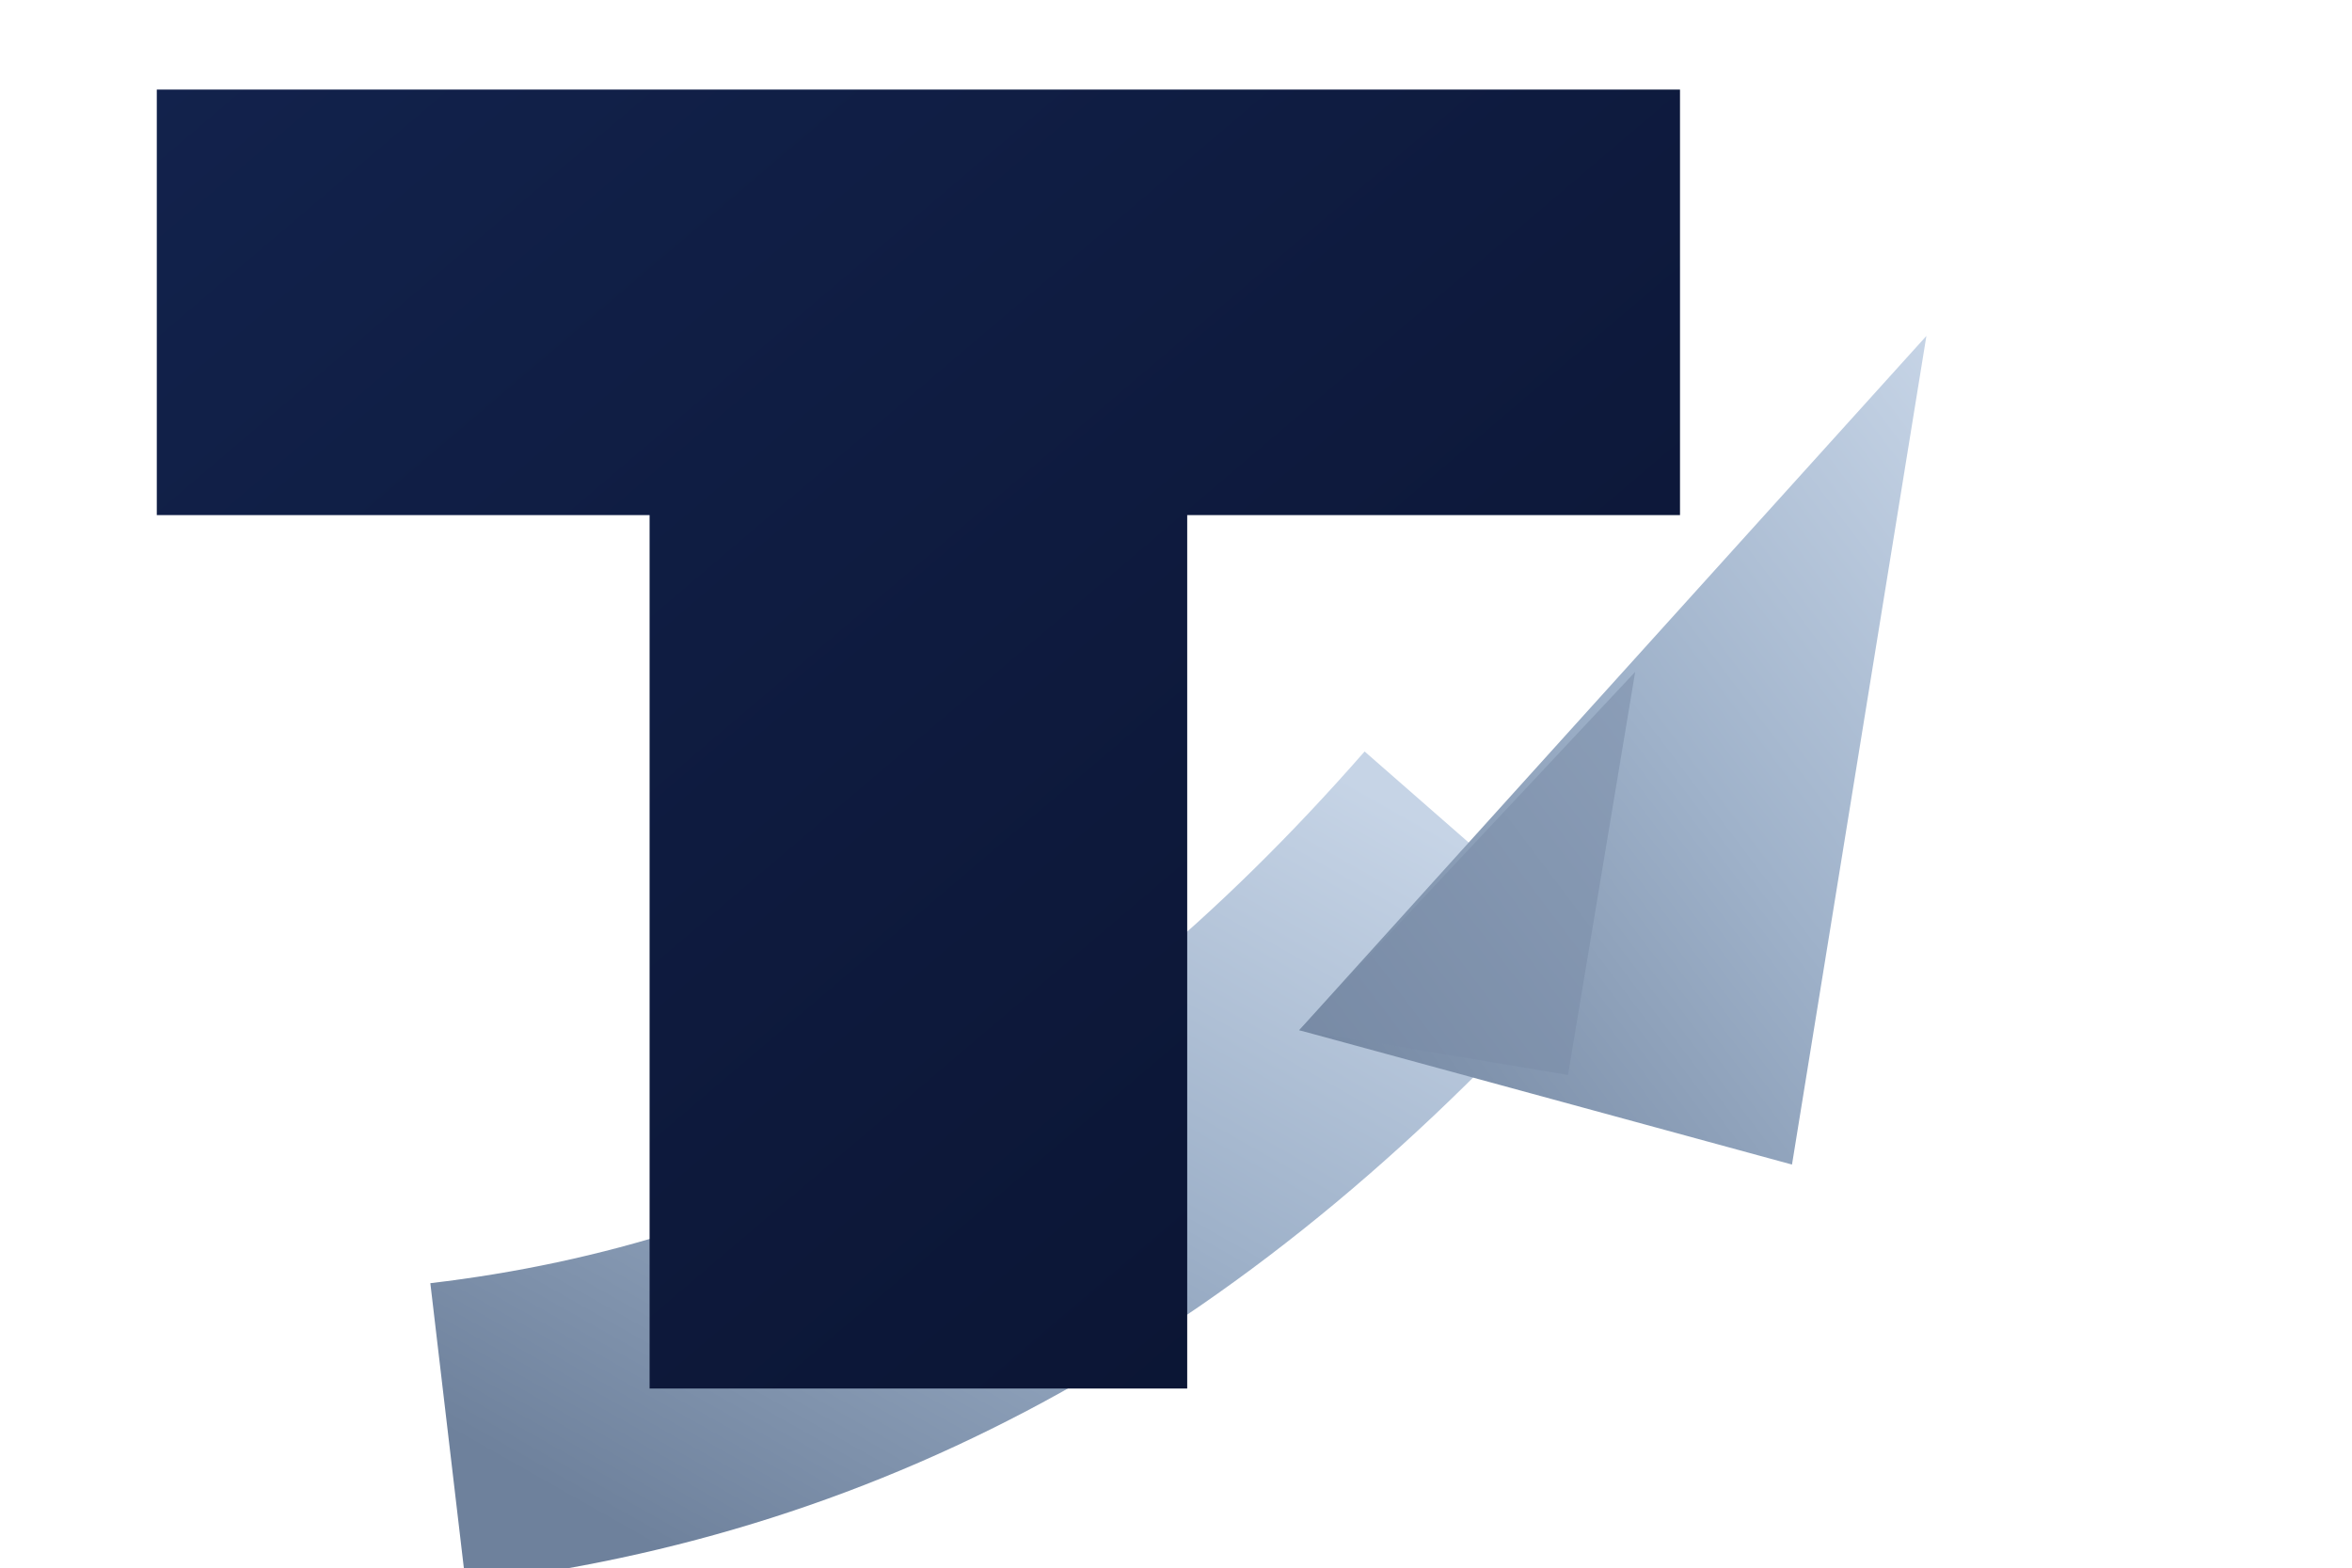
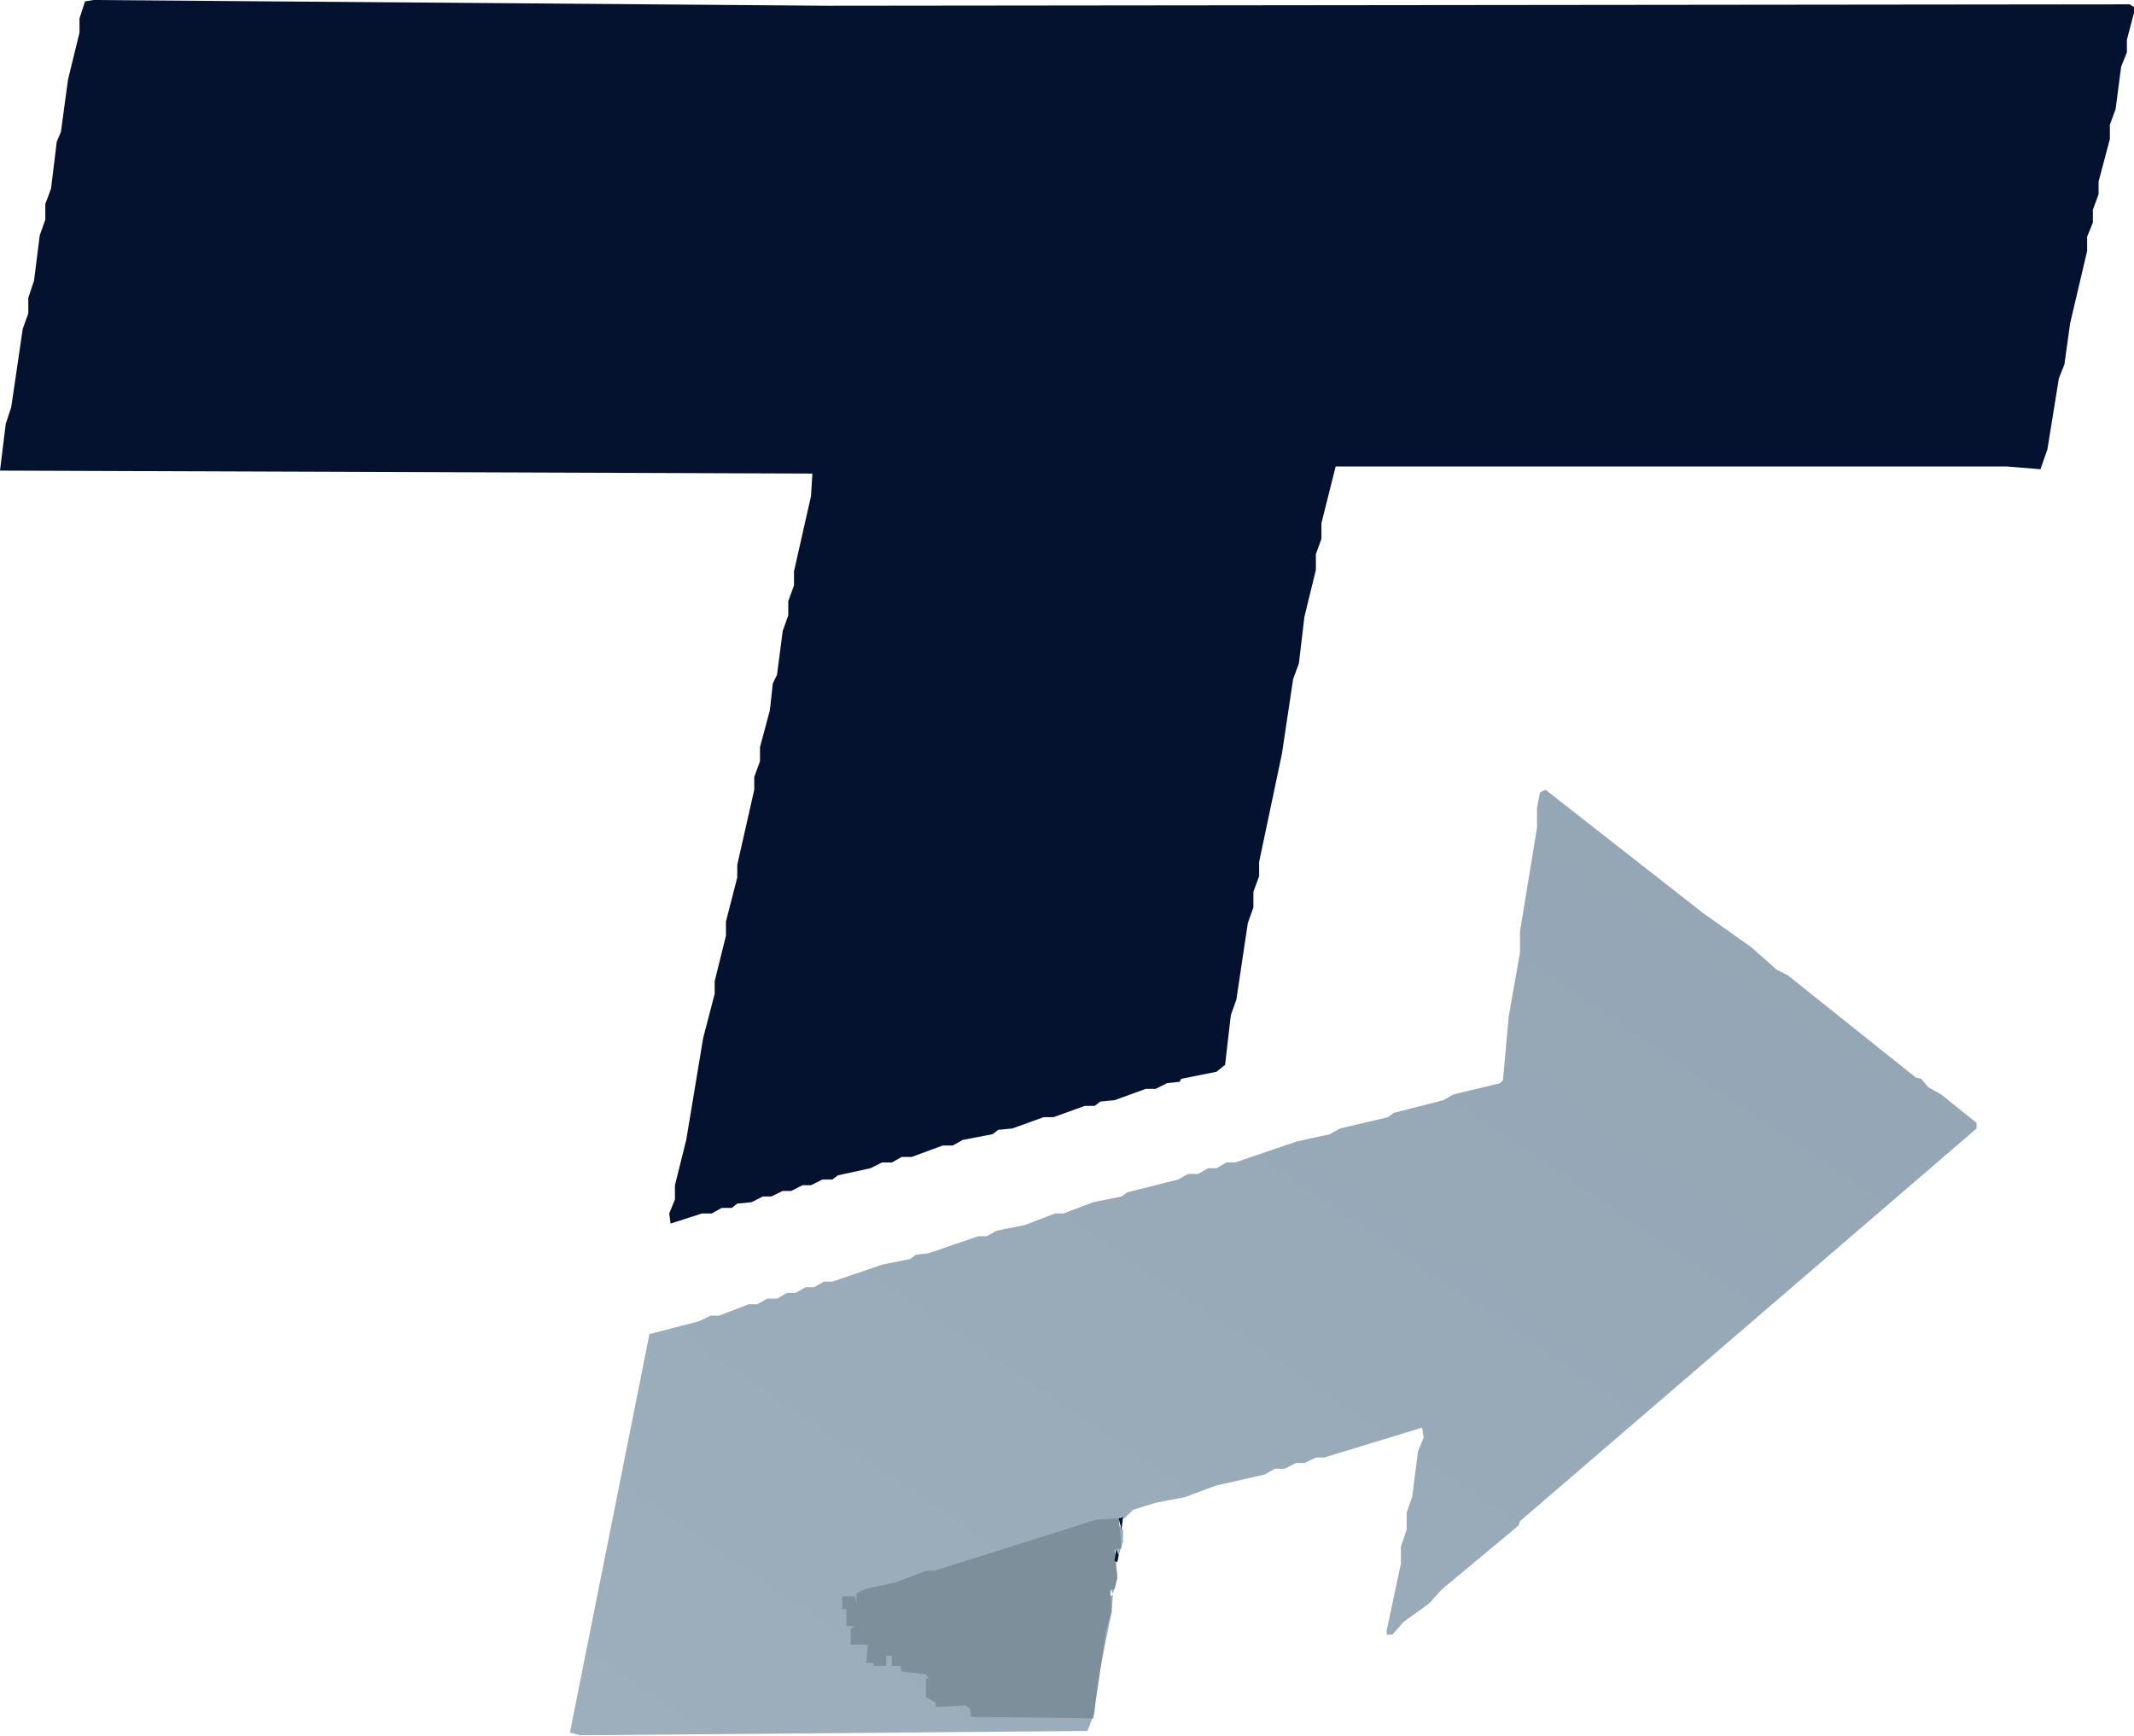
- <svg xmlns="http://www.w3.org/2000/svg" viewBox="0 0 210 140" role="img" aria-label="Taylored Transit mark">
+ <svg xmlns="http://www.w3.org/2000/svg" viewBox="0 0 122.96 100" role="img" aria-label="Taylored Transit">
  <defs>
-     <linearGradient id="tt-steel" x1="0" y1="1" x2="1" y2="0">
-       <stop offset="0%" stop-color="#6E819C" />
-       <stop offset="55%" stop-color="#9FB2CA" />
-       <stop offset="100%" stop-color="#C6D4E6" />
-     </linearGradient>
-     <linearGradient id="tt-navy" x1="0" y1="0" x2="1" y2="1">
-       <stop offset="0%" stop-color="#12224C" />
-       <stop offset="100%" stop-color="#0A1330" />
+     <linearGradient id="ttm" x1="0" y1="1" x2="1" y2="0">
+       <stop offset="0" stop-color="#9DAEBC" />
+       <stop offset="1" stop-color="#93A5B4" />
    </linearGradient>
  </defs>
-   <path d="M40 128 C74 124 104 108 132 76" fill="none" stroke="url(#tt-steel)" stroke-width="27" stroke-linecap="butt" />
-   <path d="M116 92 L172 30 L160 104 Z" fill="url(#tt-steel)" />
-   <path d="M116 92 L146 60 L140 96 Z" fill="#7A8DA8" opacity=".55" />
-   <path d="M14 8 H150 V46 H106 V124 H58 V46 H14 Z" fill="url(#tt-navy)" />
+   <path fill="url(#ttm)" d="M89.05,45.51 98.12,52.61 100.90,54.58 102.37,55.88 103.02,56.21 110.38,62.09 110.70,62.17 111.11,62.66 111.85,63.07 113.89,64.71 113.89,65.03 87.58,87.66 87.50,87.91 83.09,91.58 82.35,92.40 80.88,93.46 80.23,94.20 79.90,94.20 79.90,93.95 80.72,90.11 80.72,89.13 81.05,88.15 81.05,87.17 81.37,86.27 81.70,83.66 82.03,82.84 81.94,82.27 76.31,83.99 75.82,83.99 75.16,84.31 74.67,84.31 74.02,84.64 73.45,84.64 72.88,84.97 70.02,85.62 68.30,86.27 66.58,86.60 65.28,87.01 64.79,87.50 64.54,87.42 64.46,87.91 64.71,88.15 64.71,88.81 64.46,89.62 64.22,89.30 64.38,90.93 64.13,91.83 63.97,91.58 63.97,91.99 64.13,91.91 64.05,92.89 63.07,97.79 63.07,98.69 62.66,99.75 33.42,100.00 32.84,99.84 37.42,76.88 40.28,76.14 40.93,75.82 41.42,75.82 43.14,75.16 43.63,75.16 44.20,74.84 44.77,74.84 45.34,74.51 45.83,74.51 46.41,74.18 46.90,74.18 47.47,73.86 47.96,73.86 50.82,72.88 52.45,72.55 52.78,72.30 53.51,72.22 56.37,71.24 56.86,71.24 57.43,70.92 59.07,70.59 60.78,69.93 61.27,69.93 62.99,69.28 64.62,68.95 64.95,68.71 67.89,67.97 68.46,67.65 69.04,67.65 69.61,67.32 70.10,67.32 70.67,66.99 71.16,66.99 74.75,65.77 76.63,65.36 77.21,65.03 79.98,64.38 80.31,64.13 83.17,63.40 83.74,63.07 86.44,62.42 86.60,62.25 86.93,58.58 87.58,54.90 87.58,53.68 88.56,47.71 88.56,46.57 88.73,45.67Z" />
+   <path fill="#7E8F9C" d="M64.46,87.50 64.62,89.22 64.22,89.30 64.38,90.93 64.22,91.58 63.97,91.58 64.05,92.89 63.73,93.95 62.99,99.02 55.96,98.94 55.88,98.45 55.64,98.28 53.92,98.37 53.92,98.12 53.35,97.79 53.35,96.73 53.51,96.73 53.35,96.49 51.96,96.32 51.88,96.00 51.39,96.00 51.39,95.42 51.06,95.42 51.06,96.00 50.33,96.00 50.33,95.83 49.92,95.83 50.00,94.77 49.02,94.77 49.02,93.87 49.26,93.71 48.77,93.71 48.77,92.73 48.53,92.73 48.53,91.99 49.26,91.99 49.35,92.40 49.35,91.83 49.84,91.58 51.63,91.18 53.35,90.52 53.84,90.52 63.15,87.58Z" />
+   <path fill="#04112F" d="M5.39,0.00 47.63,0.33 122.71,0.25 122.96,0.41 122.96,0.74 122.55,2.29 122.55,3.02 122.22,3.84 121.90,6.29 121.57,7.19 121.57,8.01 120.92,10.46 120.92,11.19 120.59,12.09 120.59,12.83 120.26,13.64 120.26,14.46 119.28,18.63 118.95,21.00 118.63,21.81 117.97,25.90 117.57,27.04 115.60,26.88 76.96,26.88 76.14,30.15 76.14,31.05 75.82,31.94 75.82,32.84 75.16,35.54 74.84,38.24 74.51,39.13 73.86,43.46 72.55,49.67 72.55,50.49 72.22,51.39 72.22,52.29 71.90,53.19 71.24,57.60 70.92,58.50 70.59,61.36 70.10,61.76 68.06,62.17 67.97,62.34 67.24,62.42 66.58,62.75 66.01,62.75 64.22,63.40 63.40,63.48 63.07,63.73 62.50,63.73 60.70,64.38 60.13,64.38 58.33,65.03 57.52,65.11 57.19,65.36 55.47,65.69 54.90,66.01 54.33,66.01 52.53,66.67 51.96,66.67 51.39,66.99 50.82,66.99 50.16,67.32 48.28,67.73 47.96,67.97 47.39,67.97 46.73,68.30 46.24,68.30 45.59,68.63 45.10,68.63 44.44,68.95 43.95,68.95 43.30,69.28 42.48,69.36 42.16,69.61 41.58,69.61 41.01,69.93 40.44,69.93 38.64,70.51 38.56,69.93 38.89,69.12 38.89,68.30 39.54,65.69 40.52,59.80 41.18,57.27 41.18,56.54 41.83,53.92 41.83,53.10 42.48,50.57 42.48,49.84 43.46,45.51 43.46,44.77 43.79,43.87 43.79,43.06 44.36,40.93 44.53,39.38 44.77,38.89 45.10,36.36 45.42,35.46 45.42,34.64 45.75,33.74 45.75,32.92 46.73,28.59 46.81,27.29 0.00,27.12 0.33,24.43 0.65,23.45 1.31,18.95 1.63,18.06 1.63,17.16 1.96,16.18 2.29,13.56 2.61,12.66 2.61,11.76 2.94,10.87 3.27,8.17 3.51,7.60 3.92,4.58 4.58,1.88 4.58,1.06 4.90,0.08ZM64.30,89.30 64.46,89.62 64.38,90.03 64.22,89.95ZM64.71,87.42 64.62,88.15 64.46,87.50Z" />
</svg>
